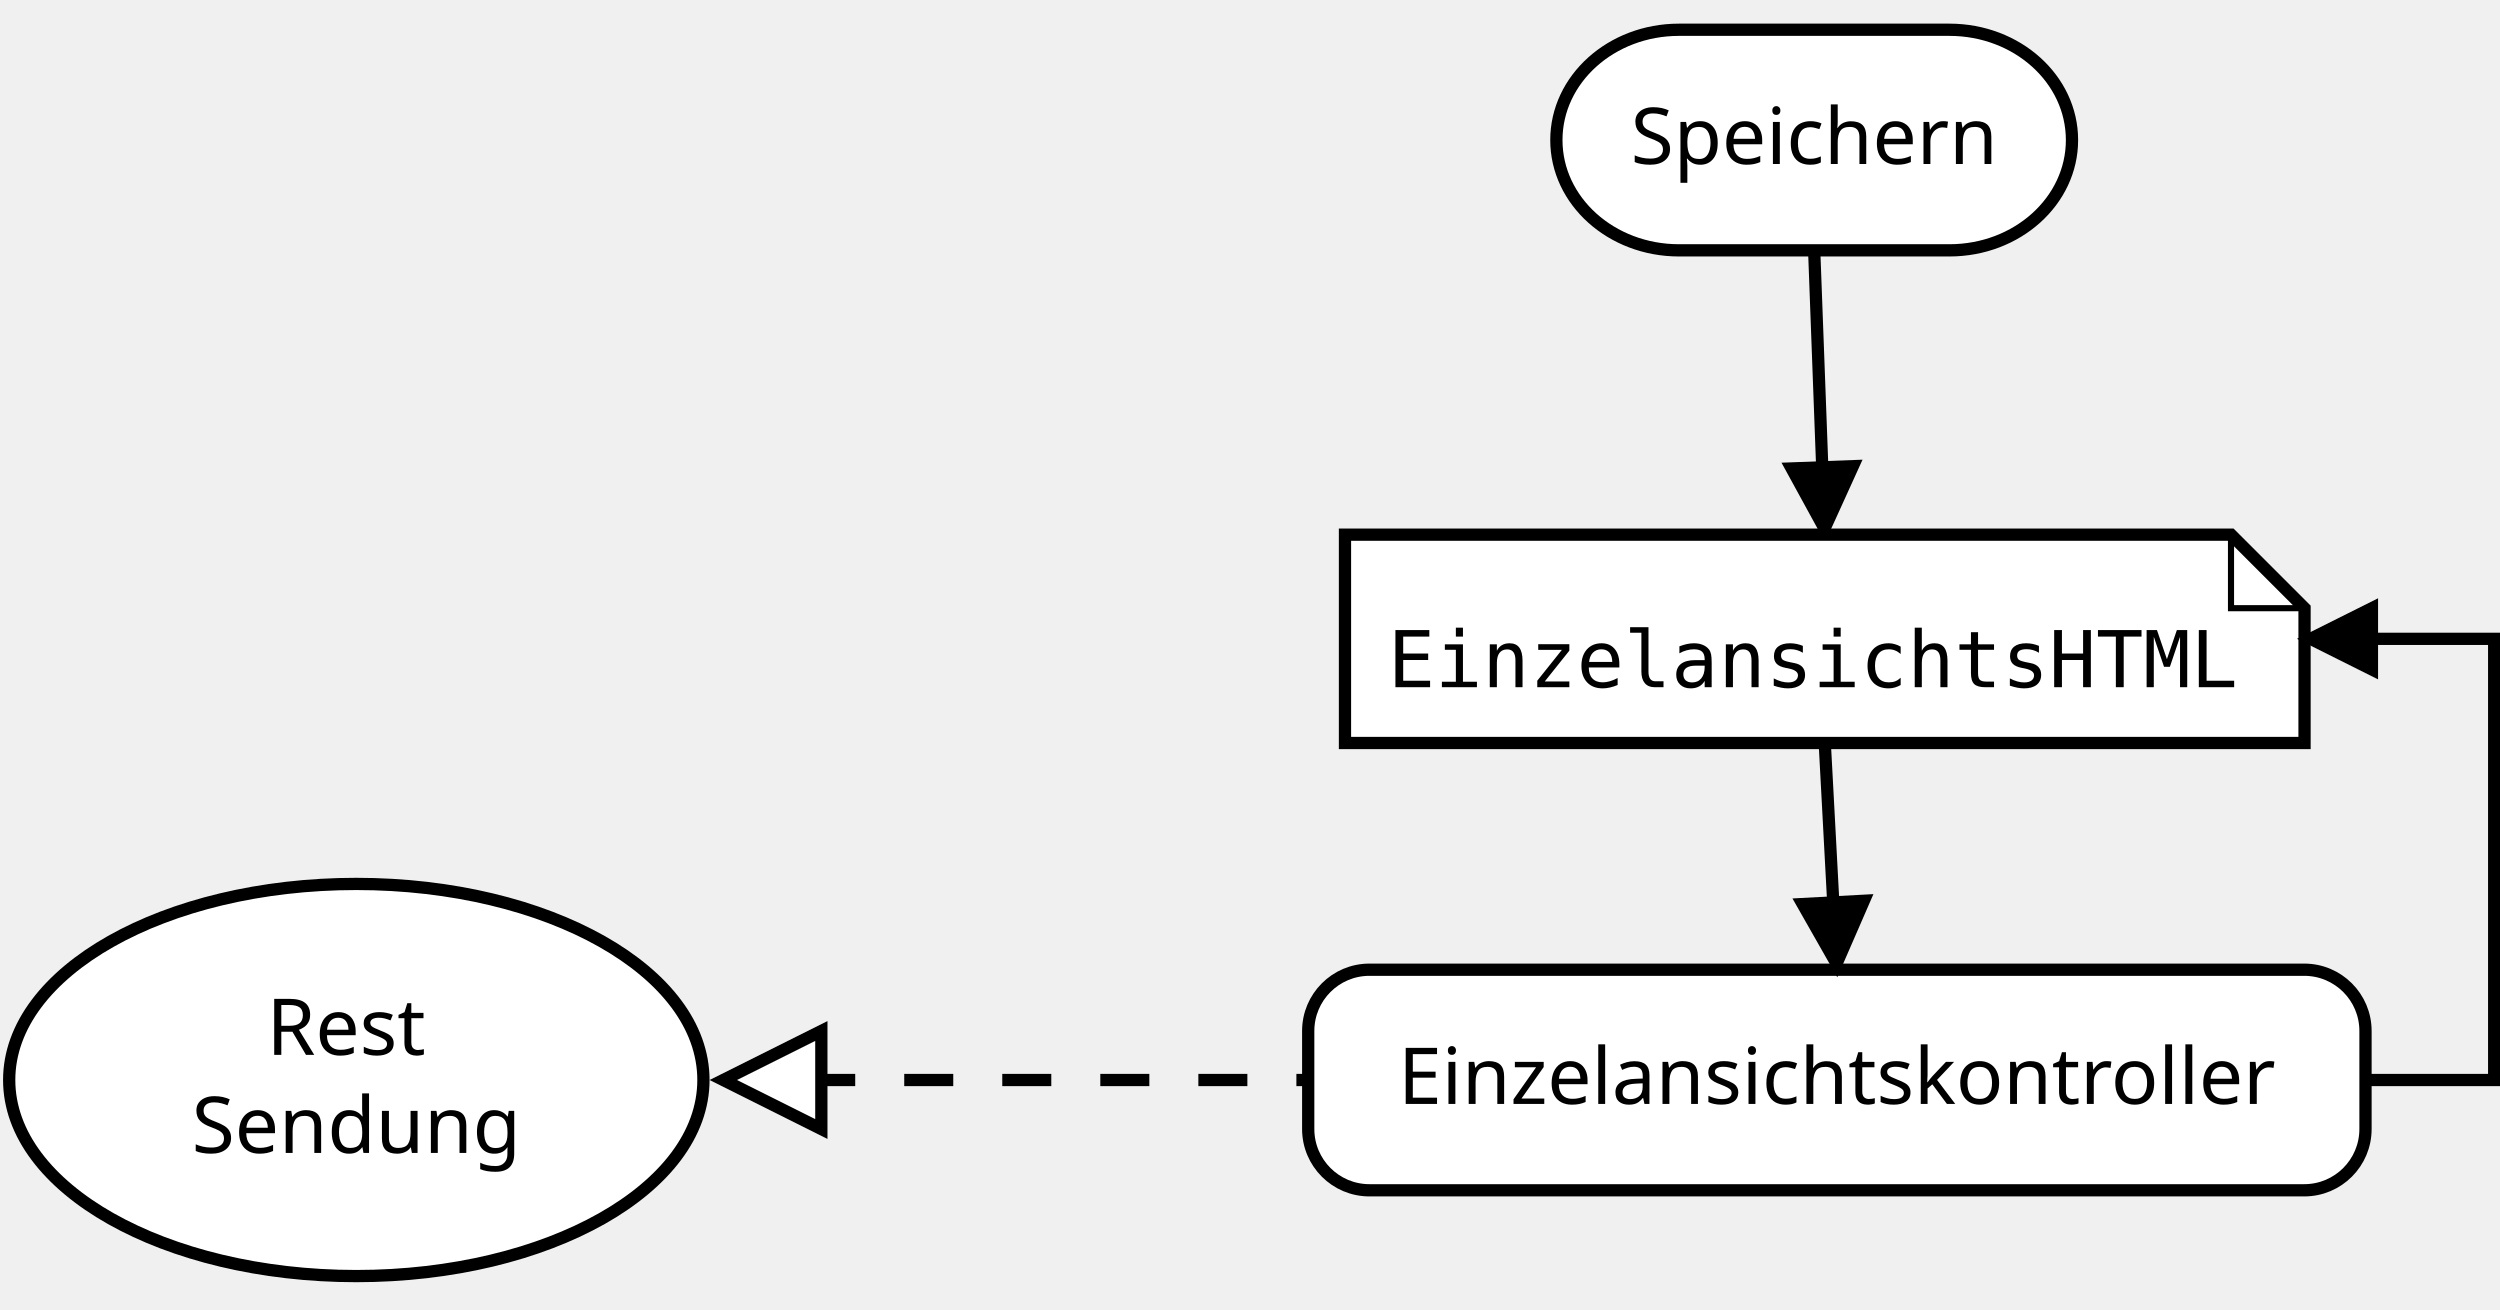
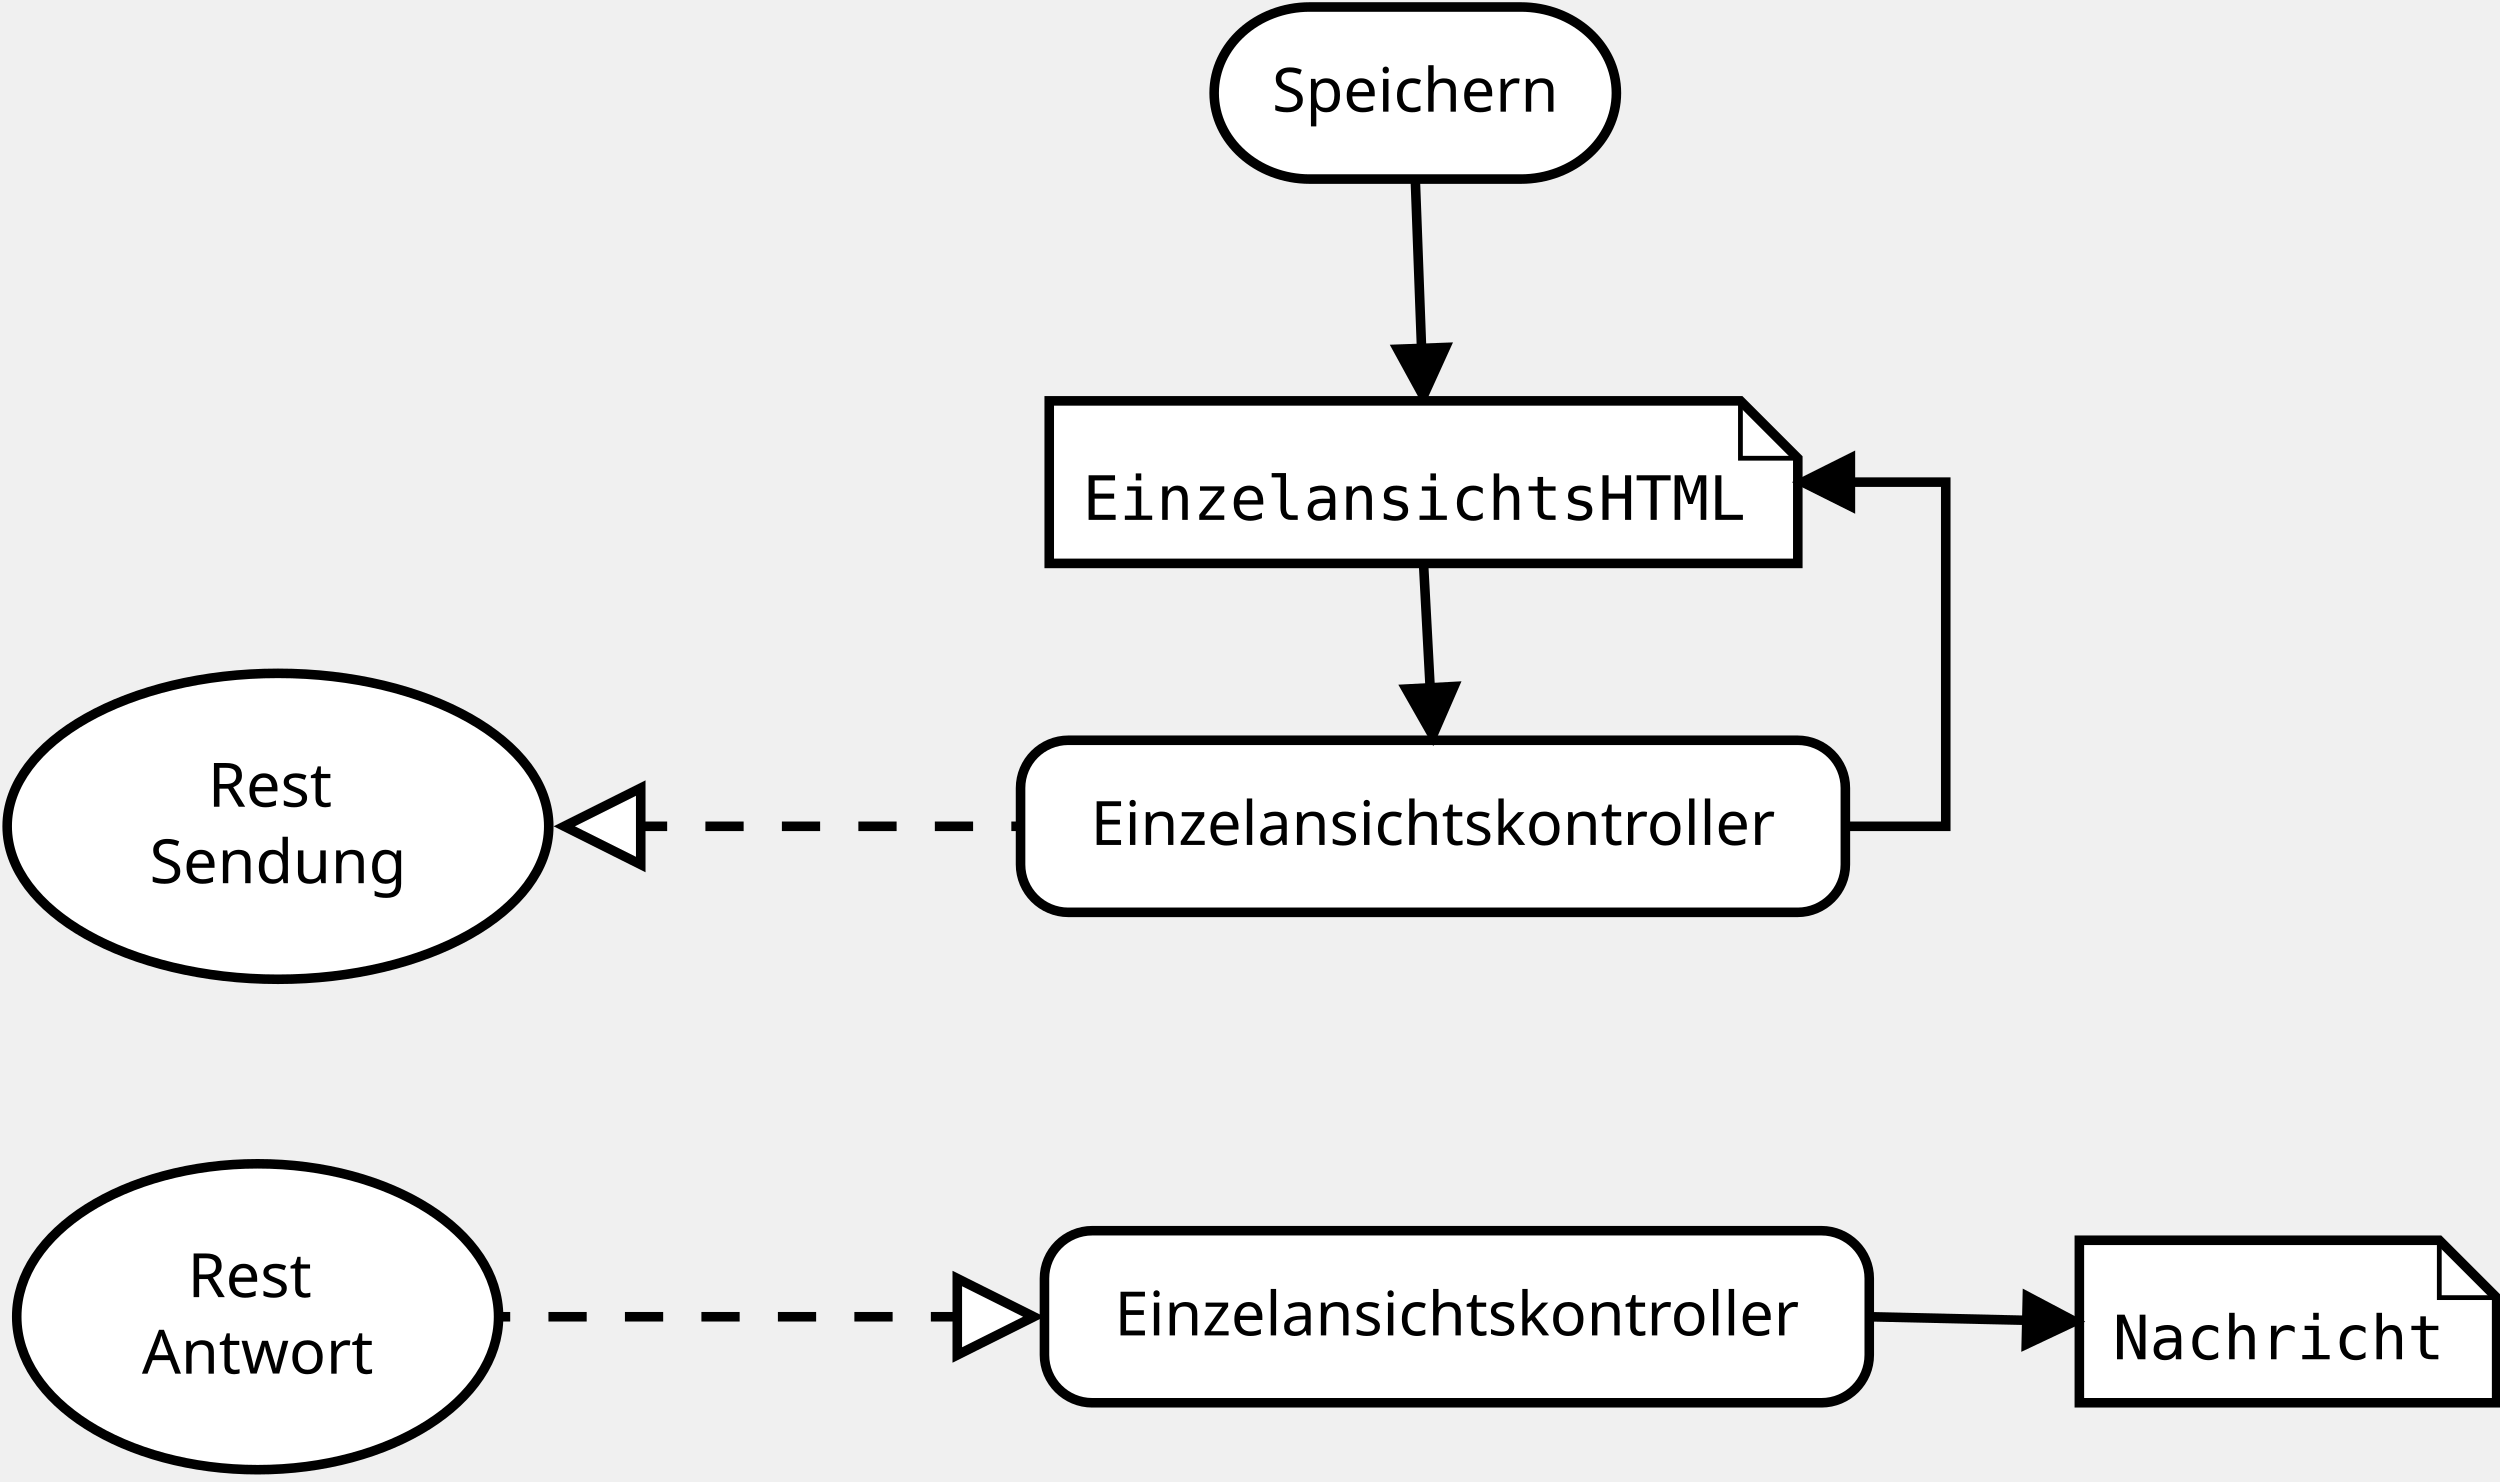
- <svg xmlns="http://www.w3.org/2000/svg" width="21cm" height="11cm" viewBox="75 107 408 206">
+ <svg xmlns="http://www.w3.org/2000/svg" width="27cm" height="16cm" viewBox="75 107 523 309">
  <g>
    <rect style="fill: #ffffff" x="329" y="108" width="84.15" height="36" rx="20" ry="20" />
    <rect style="fill: none; fill-opacity:0; stroke-width: 2; stroke: #000000" x="329" y="108" width="84.15" height="36" rx="20" ry="20" />
    <text font-size="12.8" style="fill: #000000;text-anchor:middle;font-family:sans-serif;font-style:normal;font-weight:normal" x="371.075" y="129.9">
      <tspan x="371.075" y="129.9">Speichern</tspan>
    </text>
  </g>
  <g>
    <rect style="fill: #ffffff" x="288.5" y="261.4" width="172.55" height="36" rx="10" ry="10" />
    <rect style="fill: none; fill-opacity:0; stroke-width: 2; stroke: #000000" x="288.5" y="261.4" width="172.55" height="36" rx="10" ry="10" />
    <text font-size="12.8" style="fill: #000000;text-anchor:middle;font-family:sans-serif;font-style:normal;font-weight:normal" x="374.775" y="283.3">
      <tspan x="374.775" y="283.3">Einzelansichtskontroller</tspan>
    </text>
  </g>
  <g>
    <ellipse style="fill: #ffffff" cx="133.15" cy="279.4" rx="56.65" ry="32" />
    <ellipse style="fill: none; fill-opacity:0; stroke-width: 2; stroke: #000000" cx="133.15" cy="279.4" rx="56.65" ry="32" />
    <text font-size="12.8" style="fill: #000000;text-anchor:middle;font-family:sans-serif;font-style:normal;font-weight:normal" x="133.15" y="275.3">
      <tspan x="133.15" y="275.3">Rest</tspan>
      <tspan x="133.15" y="291.3">Sendung</tspan>
    </text>
  </g>
  <g>
    <polyline style="fill: none; fill-opacity:0; stroke-width: 2; stroke-dasharray: 8; stroke: #000000" points="209.043,279.4 207.807,279.4 287.5,279.4 288.5,279.4 " />
    <polygon style="fill: #ffffff" points="209.043,271.4 193.043,279.4 209.043,287.4 " />
    <polygon style="fill: none; fill-opacity:0; stroke-width: 2; stroke: #000000" points="209.043,271.4 193.043,279.4 209.043,287.4 " />
  </g>
  <g>
    <line style="fill: none; fill-opacity:0; stroke-width: 2; stroke: #000000" x1="371.074" y1="144" x2="372.391" y2="179.408" />
    <polygon style="fill: #000000" points="367.395,179.593 372.763,189.401 377.388,179.222 " />
    <polygon style="fill: none; fill-opacity:0; stroke-width: 2; stroke: #000000" points="367.395,179.593 372.763,189.401 377.388,179.222 " />
  </g>
  <g>
    <polygon style="fill: #ffffff" points="294.5,190.4 439.1,190.4 451.1,202.4 451.1,224.4 294.5,224.4 " />
    <polygon style="fill: none; fill-opacity:0; stroke-width: 2; stroke: #000000" points="294.5,190.4 439.1,190.4 451.1,202.4 451.1,224.4 294.5,224.4 " />
    <polyline style="fill: none; fill-opacity:0; stroke-width: 1; stroke: #000000" points="439.1,190.4 439.1,202.4 451.1,202.4 " />
    <text font-size="12.8" style="fill: #000000;text-anchor:start;font-family:monospace;font-style:normal;font-weight:normal" x="301.5" y="215.3">
      <tspan x="301.5" y="215.3">EinzelansichtsHTML</tspan>
    </text>
  </g>
  <g>
    <line style="fill: none; fill-opacity:0; stroke-width: 2; stroke: #000000" x1="372.8" y1="224.4" x2="374.189" y2="250.416" />
    <polygon style="fill: #000000" points="369.196,250.682 374.723,260.401 379.182,250.149 " />
    <polygon style="fill: none; fill-opacity:0; stroke-width: 2; stroke: #000000" points="369.196,250.682 374.723,260.401 379.182,250.149 " />
  </g>
  <g>
    <polyline style="fill: none; fill-opacity:0; stroke-width: 2; stroke: #000000" points="461.05,279.4 482.05,279.4 482.05,207.4 462.1,207.4 " />
    <polygon style="fill: #000000" points="462.1,202.4 452.1,207.4 462.1,212.4 " />
    <polygon style="fill: none; fill-opacity:0; stroke-width: 2; stroke: #000000" points="462.1,202.4 452.1,207.4 462.1,212.4 " />
  </g>
+   <g>
+     <ellipse style="fill: #ffffff" cx="128.9" cy="382" rx="50.4" ry="32" />
+     <ellipse style="fill: none; fill-opacity:0; stroke-width: 2; stroke: #000000" cx="128.9" cy="382" rx="50.4" ry="32" />
+     <text font-size="12.8" style="fill: #000000;text-anchor:middle;font-family:sans-serif;font-style:normal;font-weight:normal" x="128.9" y="377.9">
+       <tspan x="128.9" y="377.9">Rest</tspan>
+       <tspan x="128.9" y="393.9">Antwort</tspan>
+     </text>
+   </g>
+   <g>
+     <rect style="fill: #ffffff" x="293.5" y="364" width="172.55" height="36" rx="10" ry="10" />
+     <rect style="fill: none; fill-opacity:0; stroke-width: 2; stroke: #000000" x="293.5" y="364" width="172.55" height="36" rx="10" ry="10" />
+     <text font-size="12.8" style="fill: #000000;text-anchor:middle;font-family:sans-serif;font-style:normal;font-weight:normal" x="379.775" y="385.9">
+       <tspan x="379.775" y="385.9">Einzelansichtskontroller</tspan>
+     </text>
+   </g>
+   <g>
+     <polyline style="fill: none; fill-opacity:0; stroke-width: 2; stroke-dasharray: 8; stroke: #000000" points="275.264,382 276.5,382 180.3,382 179.3,382 " />
+     <polygon style="fill: #ffffff" points="275.264,390 291.264,382 275.264,374 " />
+     <polygon style="fill: none; fill-opacity:0; stroke-width: 2; stroke: #000000" points="275.264,390 291.264,382 275.264,374 " />
+   </g>
+   <g>
+     <polygon style="fill: #ffffff" points="510,366 585.3,366 597.3,378 597.3,400 510,400 " />
+     <polygon style="fill: none; fill-opacity:0; stroke-width: 2; stroke: #000000" points="510,366 585.3,366 597.3,378 597.3,400 510,400 " />
+     <polyline style="fill: none; fill-opacity:0; stroke-width: 1; stroke: #000000" points="585.3,366 585.3,378 597.3,378 " />
+     <text font-size="12.8" style="fill: #000000;text-anchor:start;font-family:monospace;font-style:normal;font-weight:normal" x="517" y="390.9">
+       <tspan x="517" y="390.9">Nachricht</tspan>
+     </text>
+   </g>
+   <g>
+     <line style="fill: none; fill-opacity:0; stroke-width: 2; stroke: #000000" x1="466.05" y1="382" x2="499.003" y2="382.75" />
+     <polygon style="fill: #000000" points="498.889,387.748 509,382.977 499.117,377.751 " />
+     <polygon style="fill: none; fill-opacity:0; stroke-width: 2; stroke: #000000" points="498.889,387.748 509,382.977 499.117,377.751 " />
+   </g>
</svg>
